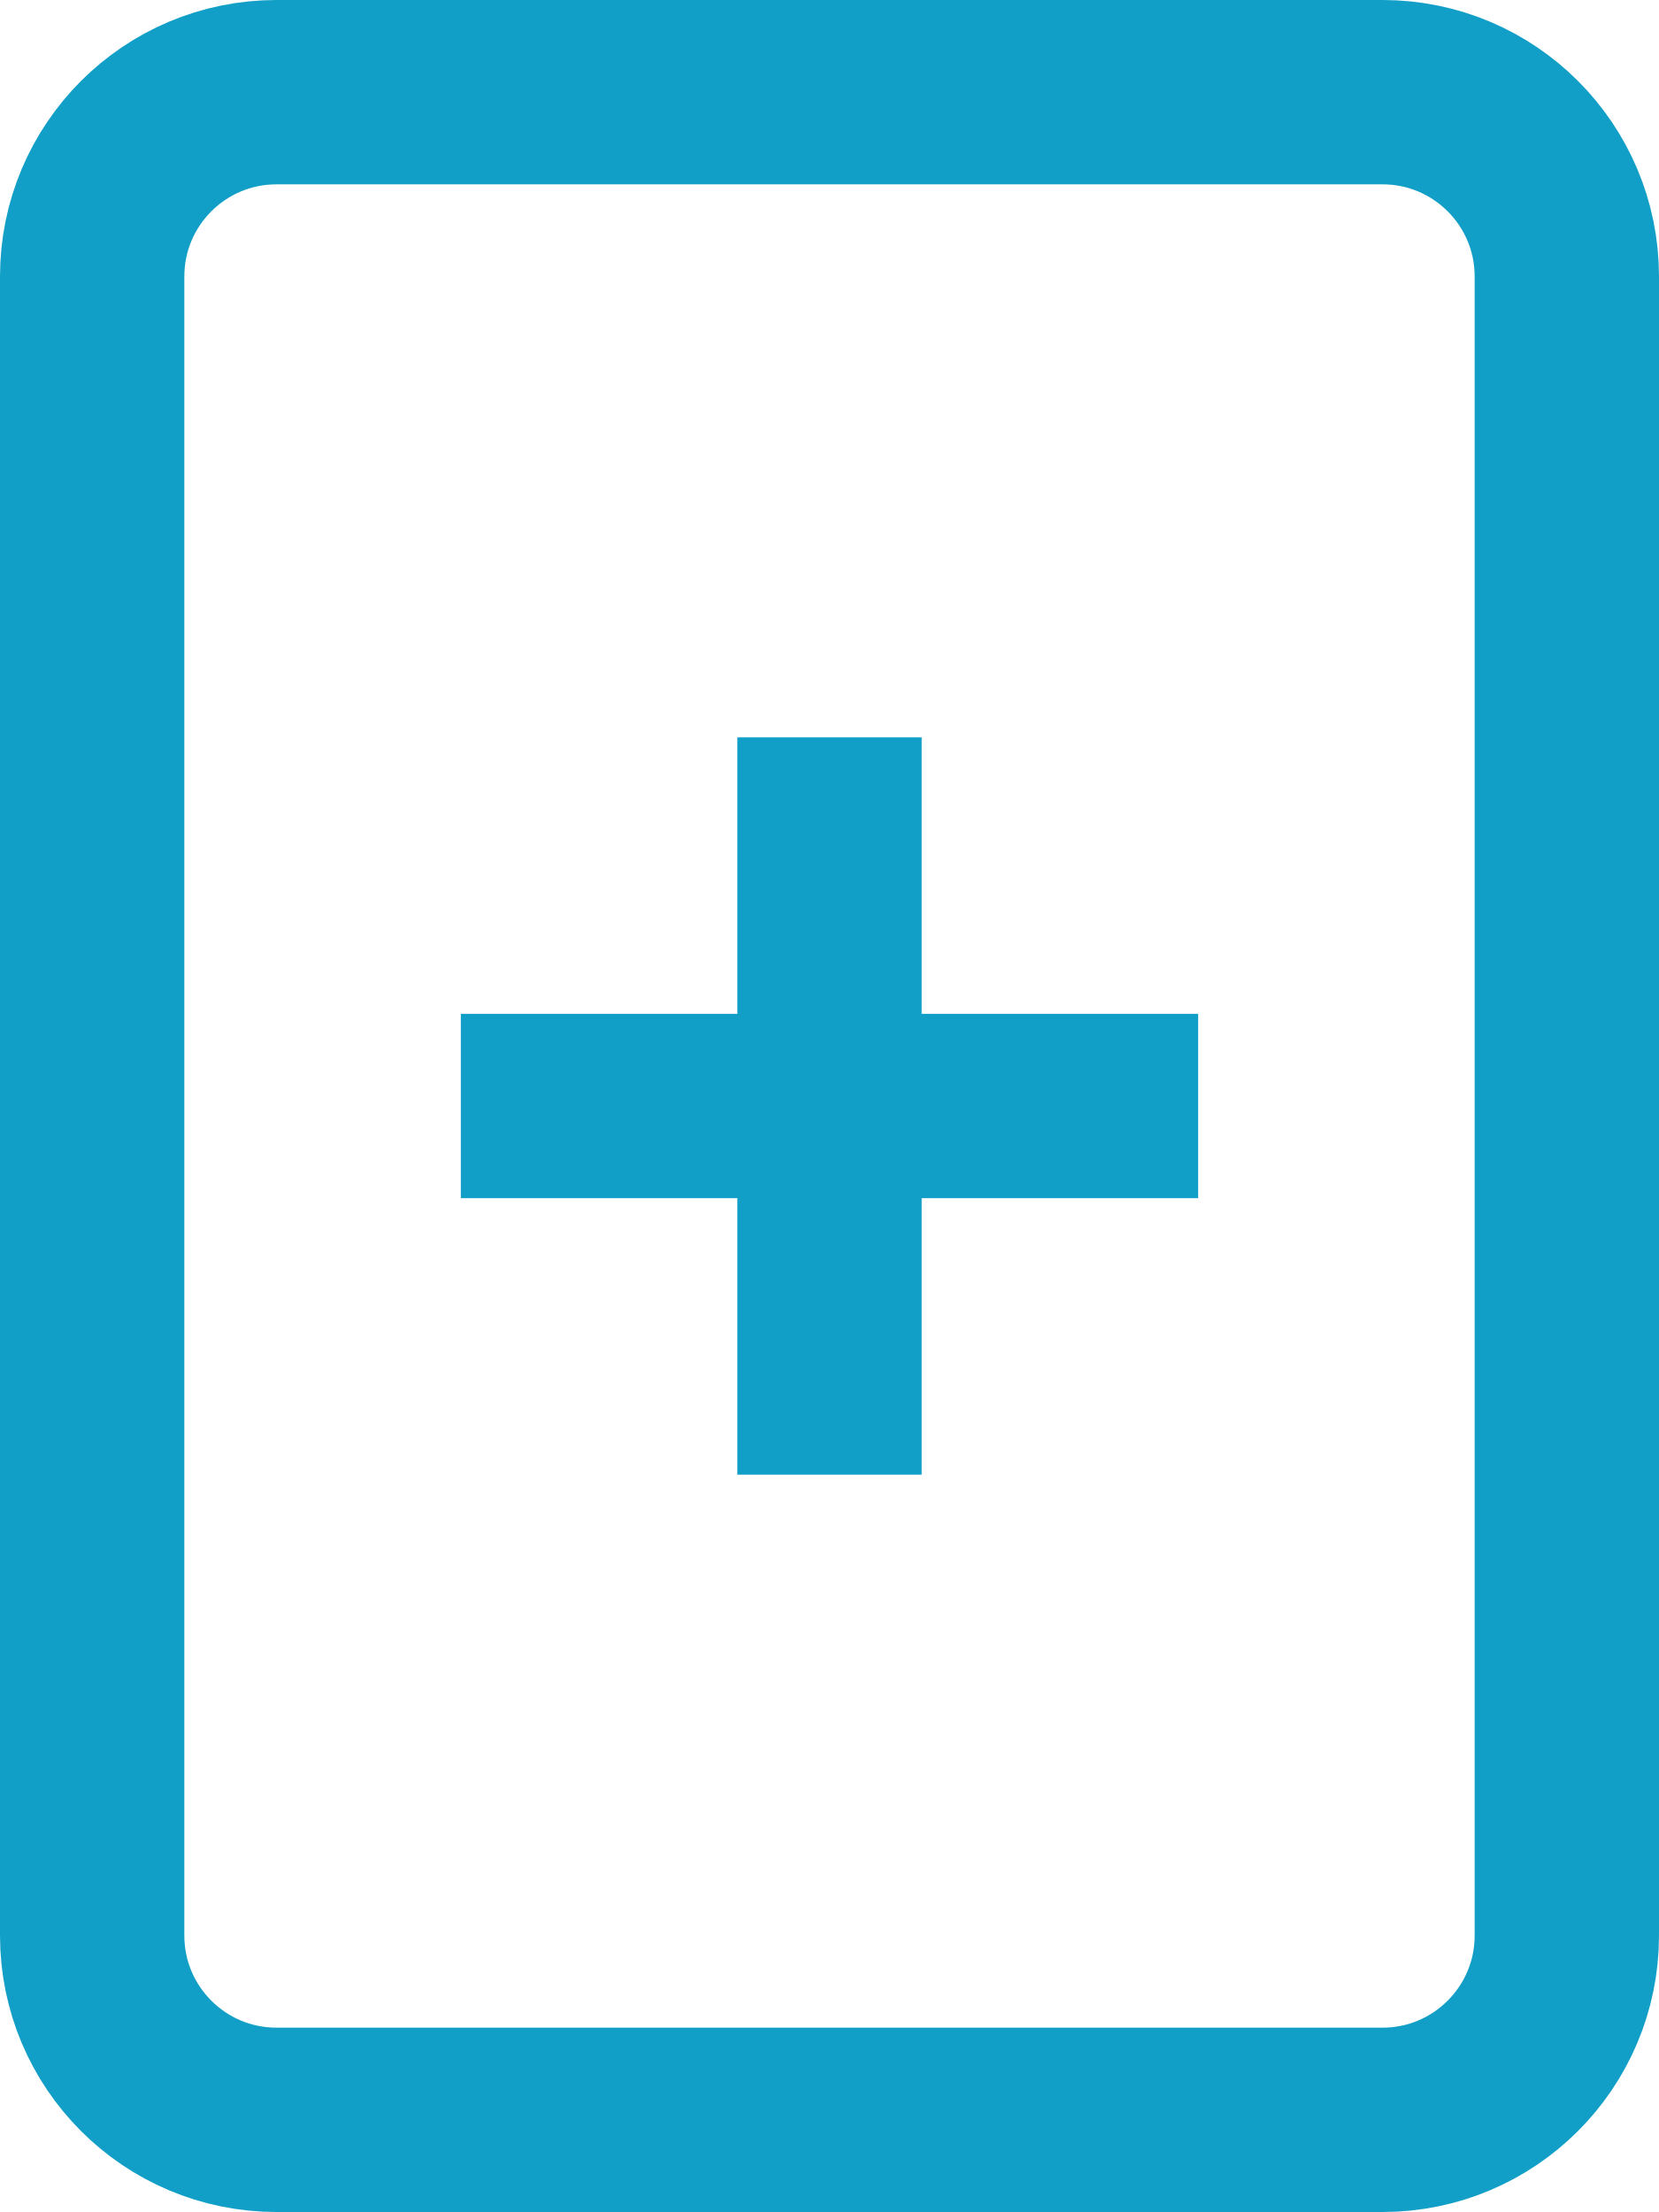
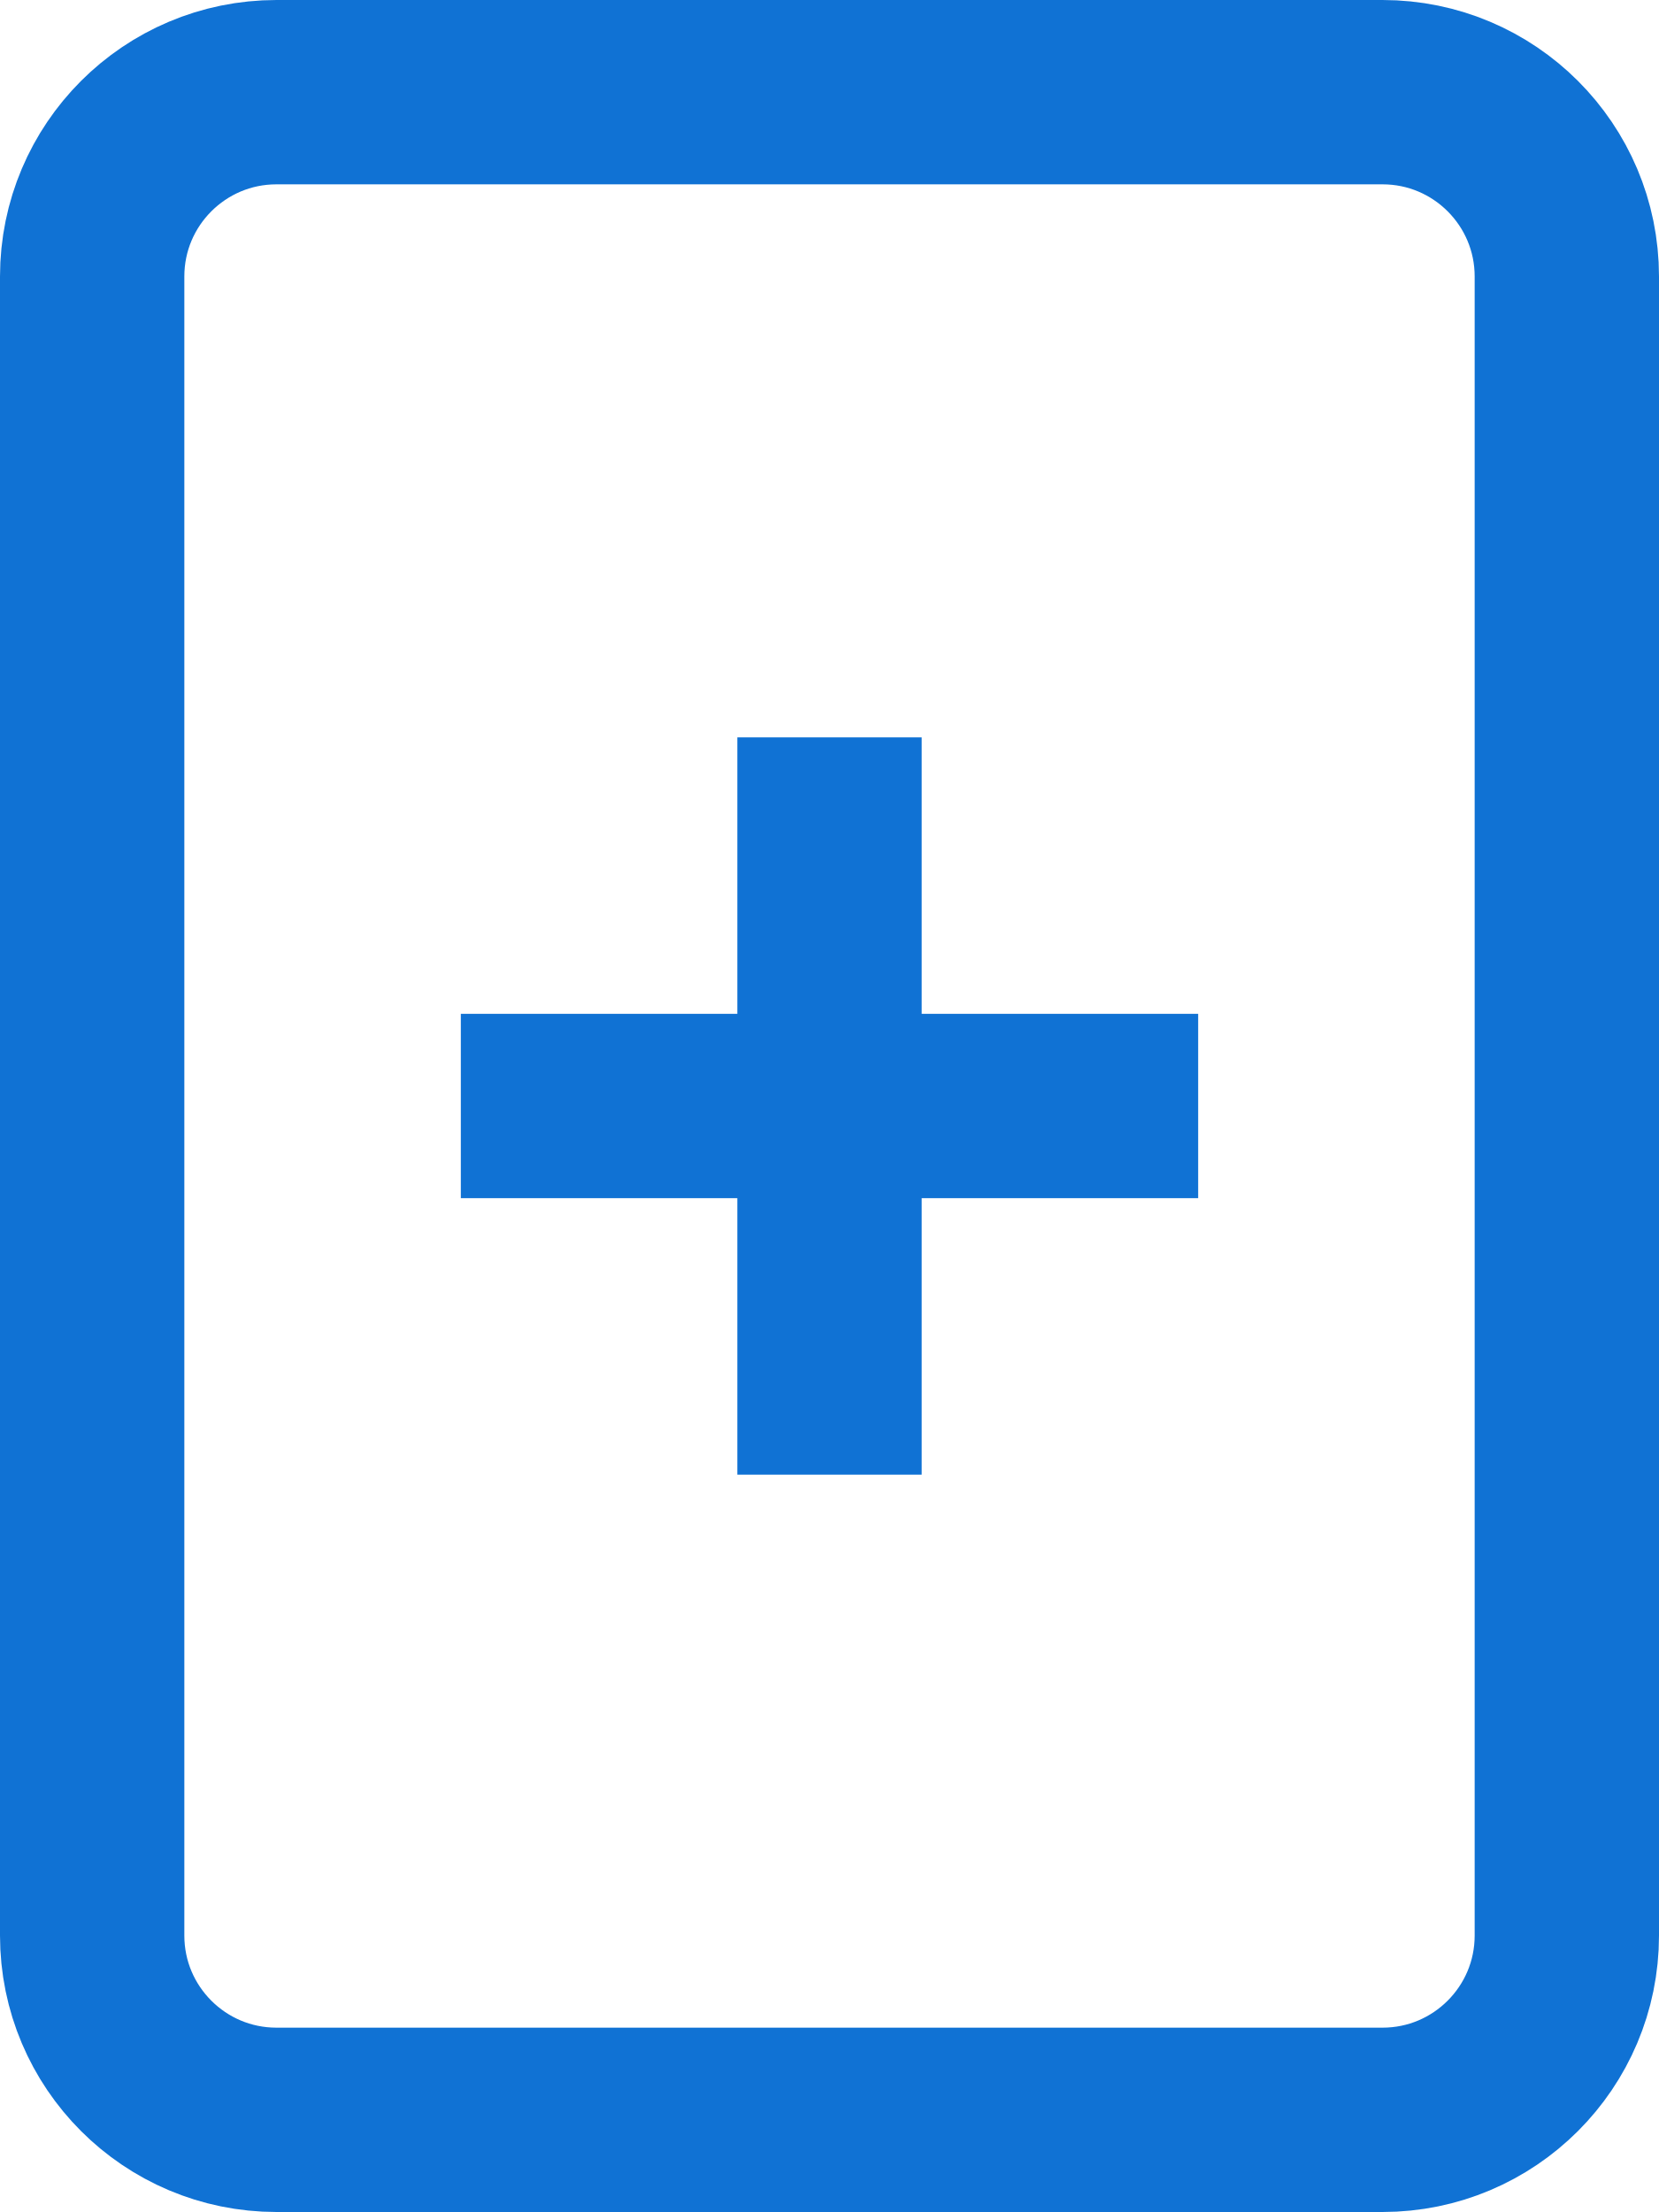
<svg xmlns="http://www.w3.org/2000/svg" width="18px" height="24px" viewBox="0 0 18 24" version="1.1">
  <defs />
  <g id="Page-1" stroke="none" stroke-width="1" fill="none" fill-rule="evenodd">
    <g id="Home" transform="translate(-88, -118)">
      <g id="Create-offer" transform="translate(60, 100)">
        <g id="Create-icon" transform="translate(28, 18)">
-           <rect id="Rectangle-33" stroke="#119EC7" stroke-width="2" stroke-linecap="round" stroke-linejoin="round" x="1" y="1" width="16" height="22" rx="2" />
-           <rect id="Rectangle-39" fill="#119EC7" x="8" y="8" width="2" height="8" />
-           <rect id="Rectangle-40" fill="#119EC7" x="5" y="11" width="8" height="2" />
+           <rect id="Rectangle-33" stroke="#1072D4" stroke-width="2" stroke-linecap="round" stroke-linejoin="round" x="1" y="1" width="16" height="22" rx="2" />
+           <rect id="Rectangle-39" fill="#1072D4" x="8" y="8" width="2" height="8" />
+           <rect id="Rectangle-40" fill="#1072D4" x="5" y="11" width="8" height="2" />
        </g>
      </g>
    </g>
  </g>
</svg>
